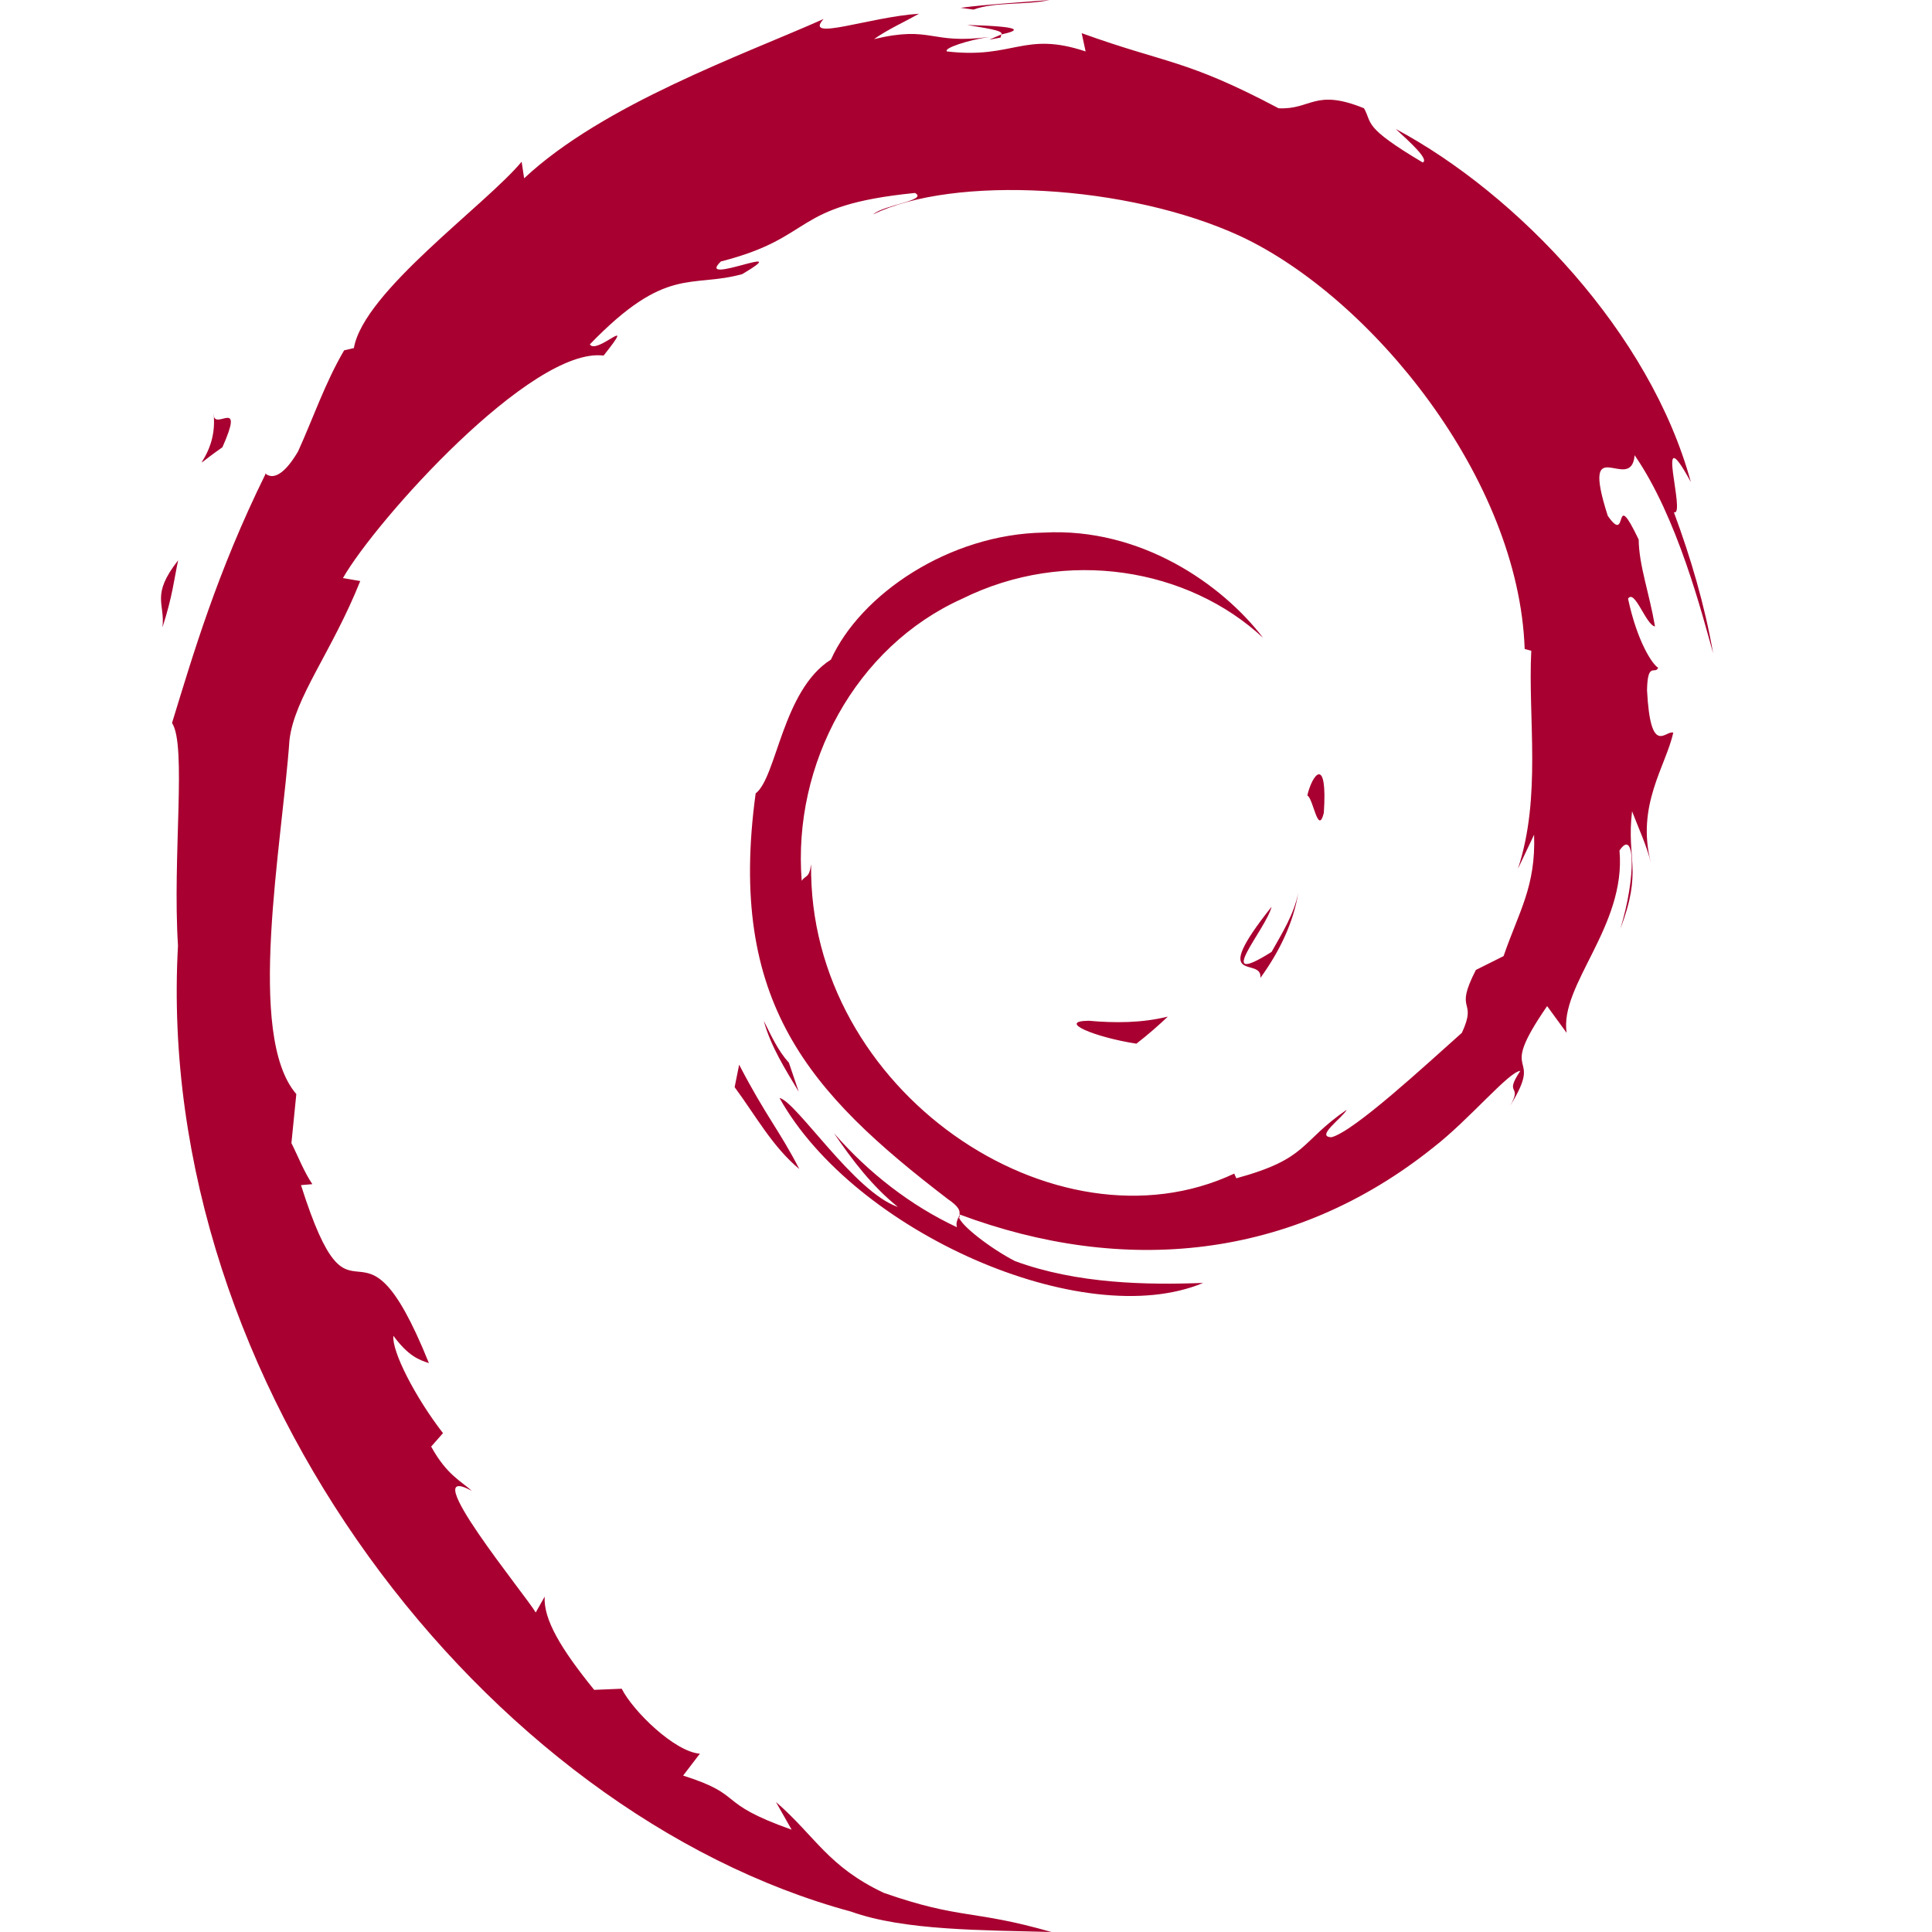
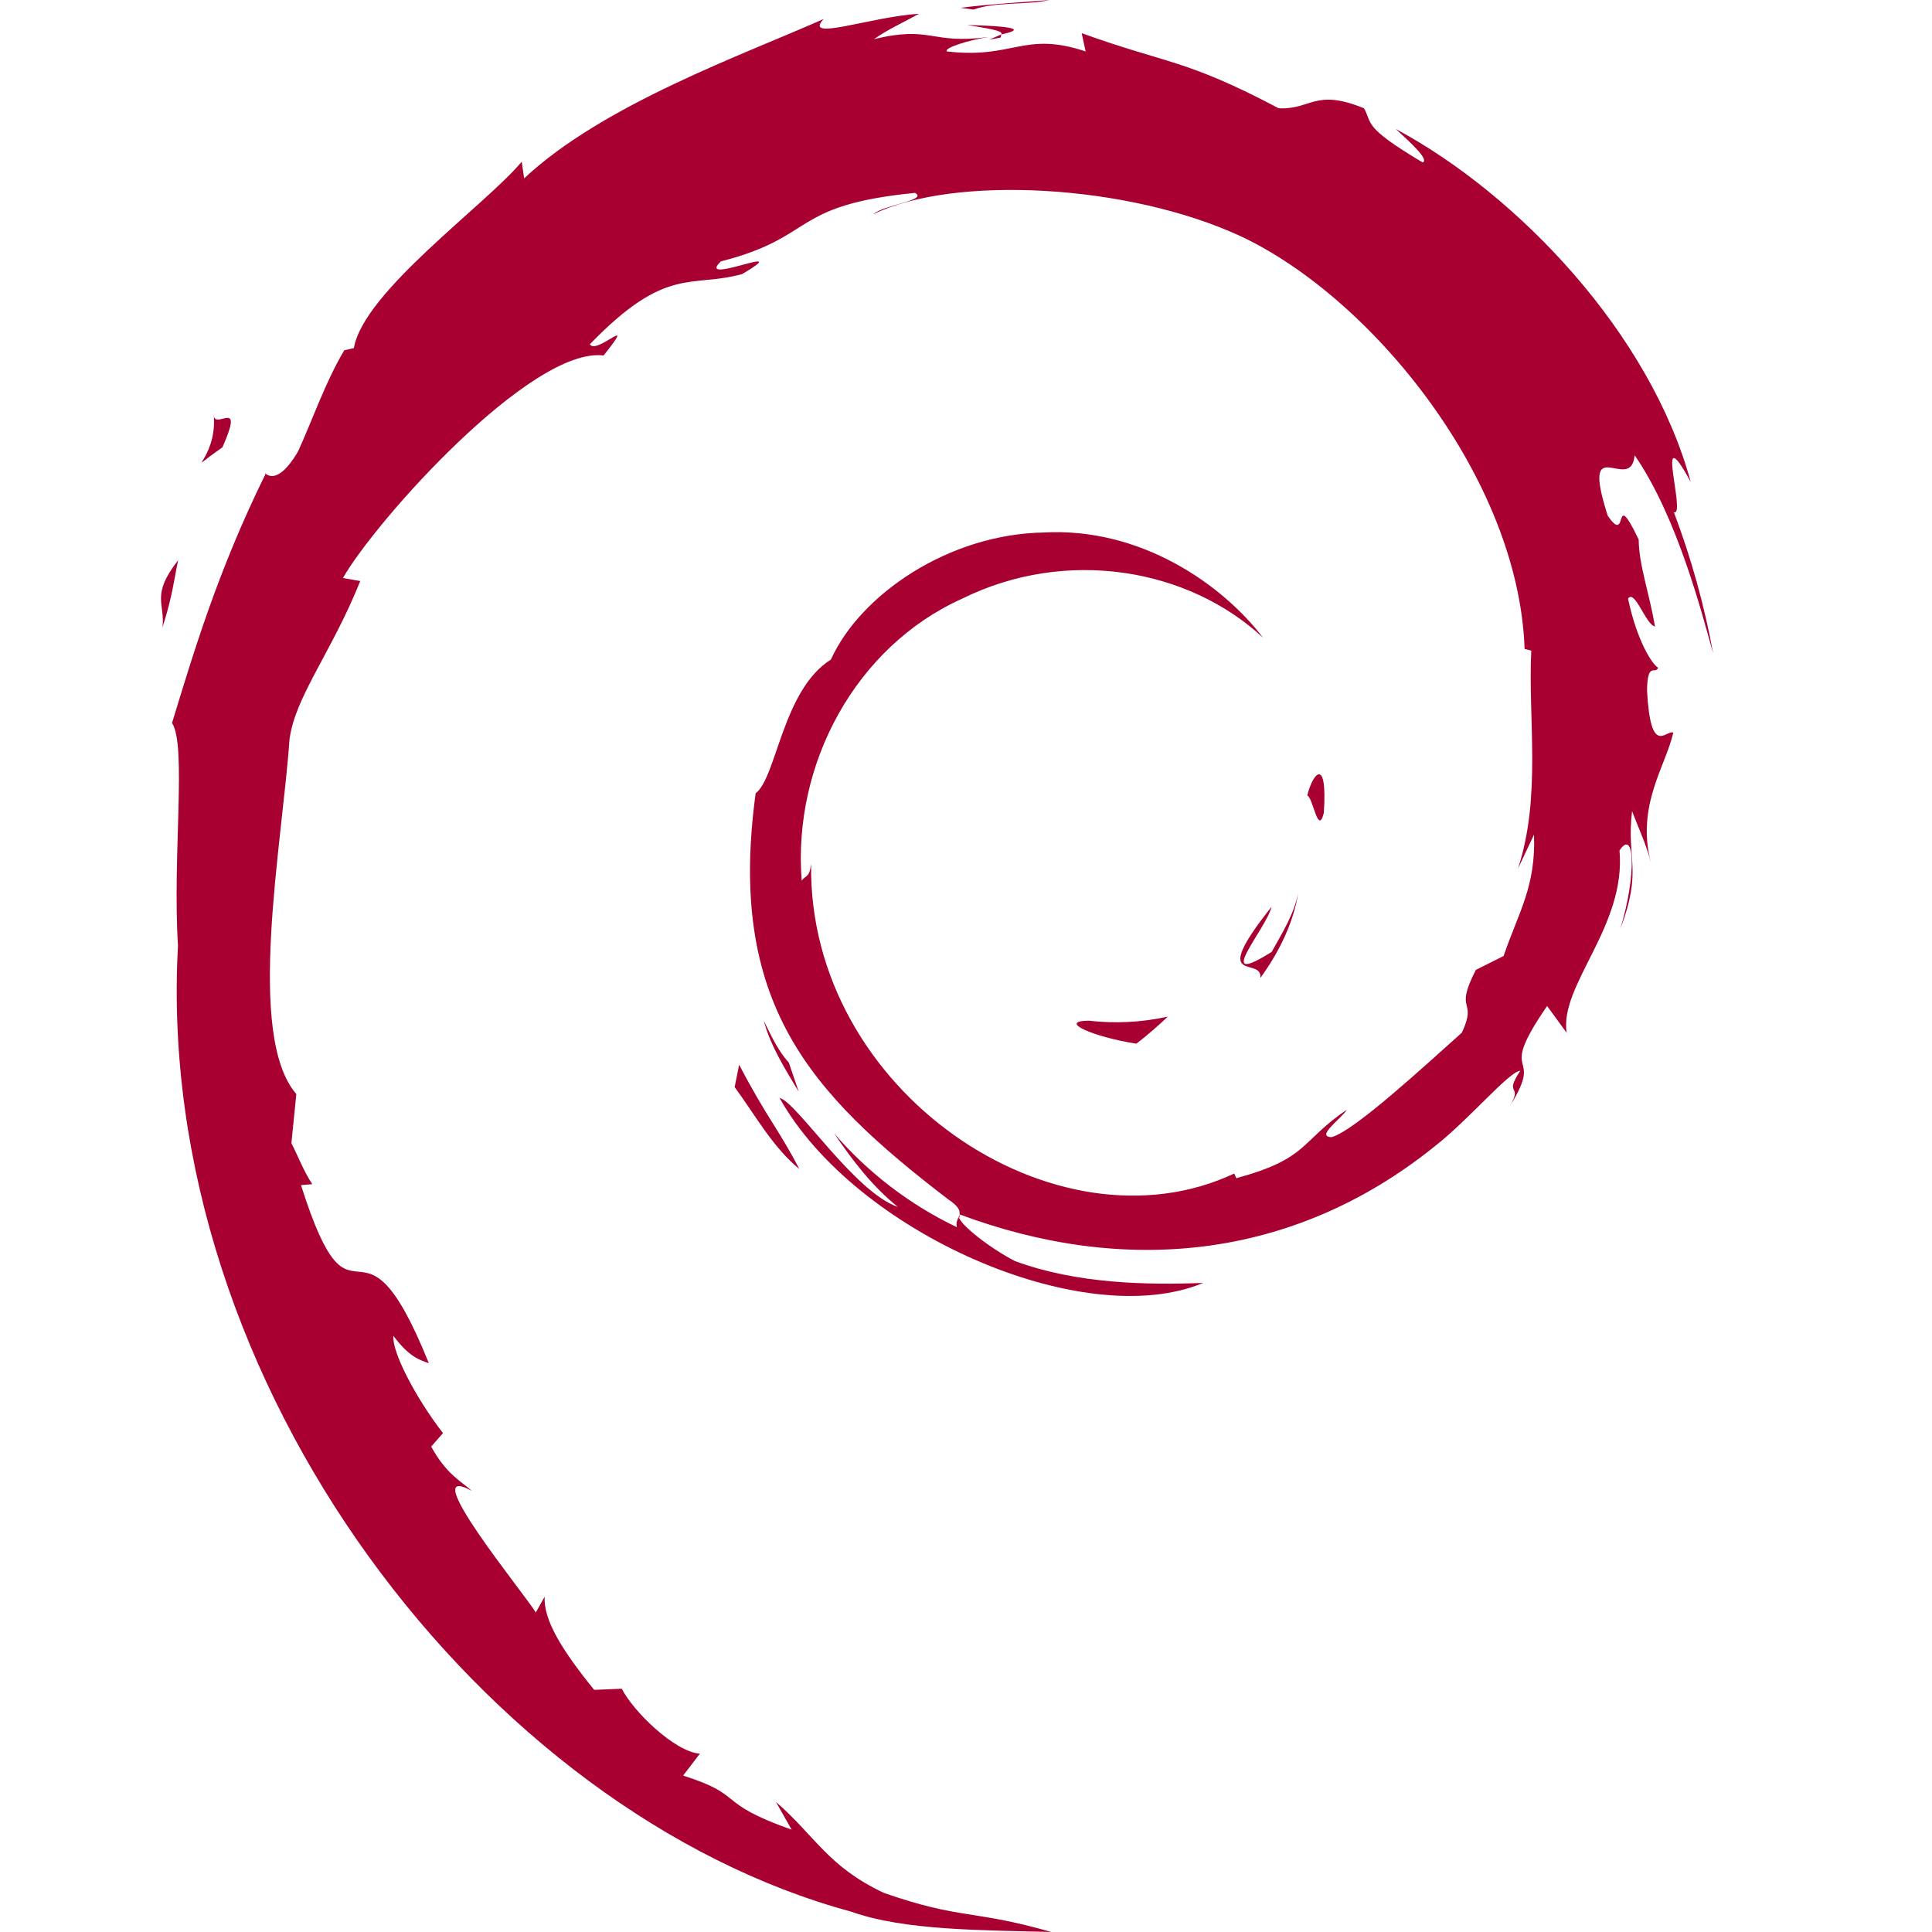
- <svg xmlns="http://www.w3.org/2000/svg" width="128px" height="128px" viewBox="0 0 24 24" fill="#000000" data-darkreader-inline-fill="" style="--darkreader-inline-fill: #000000;">
-   <g id="SVGRepo_bgCarrier" stroke-width="0" />
-   <g id="SVGRepo_tracerCarrier" stroke-linecap="round" stroke-linejoin="round" />
-   <g id="SVGRepo_iconCarrier">
-     <path fill="#A80030" fill-rule="evenodd" d="M2.656,5.167 C2.686,5.334 3.039,4.934 2.763,5.556 C2.231,5.928 2.699,5.719 2.656,5.167 L2.656,5.167 Z M2.659,5.199 C2.657,5.179 2.656,5.159 2.654,5.138 C2.653,5.162 2.655,5.182 2.659,5.199 L2.659,5.199 Z M2.213,6.96 C1.869,7.4 2.054,7.494 2.018,7.793 C2.143,7.411 2.165,7.181 2.213,6.96 L2.213,6.96 Z M13.04,0 C12.668,0.031 12.298,0.05 11.932,0.097 L12.093,0.119 C12.362,0.02 12.754,0.065 13.04,0 L13.04,0 Z M12.429,0.467 L12.439,0.428 L12.289,0.493 L12.429,0.467 L12.429,0.467 Z M12.015,0.31 C12.227,0.348 12.474,0.377 12.439,0.428 C12.671,0.377 12.724,0.33 12.015,0.31 L12.015,0.31 Z M9.8,13.202 C9.662,13.049 9.58,12.864 9.488,12.681 C9.576,13.004 9.755,13.281 9.922,13.562 L9.8,13.202 L9.8,13.202 Z M14.117,12.965 C14.261,12.853 14.391,12.739 14.507,12.629 C14.183,12.708 13.854,12.71 13.523,12.68 C13.125,12.686 13.598,12.885 14.117,12.965 L14.117,12.965 Z M15.657,12.148 C15.894,11.821 16.067,11.463 16.127,11.093 C16.074,11.357 15.931,11.585 15.796,11.825 C15.053,12.293 15.727,11.547 15.796,11.264 C14.997,12.27 15.686,11.867 15.657,12.148 L15.657,12.148 Z M16.445,10.098 C16.493,9.382 16.304,9.608 16.24,9.881 C16.315,9.92 16.373,10.386 16.445,10.098 L16.445,10.098 Z M11.887,15.245 C11.315,14.977 10.791,14.572 10.36,14.077 C10.588,14.412 10.835,14.737 11.154,14.993 C10.614,14.81 9.894,13.685 9.683,13.639 C10.613,15.305 13.457,16.56 14.946,15.937 C14.257,15.963 13.381,15.951 12.607,15.665 C12.313,15.514 11.922,15.215 11.91,15.112 C11.895,15.15 11.872,15.188 11.887,15.245 L11.887,15.245 Z M11.927,15.088 C11.914,15.101 11.908,15.117 11.911,15.138 C11.917,15.122 11.923,15.105 11.927,15.088 L11.927,15.088 Z M9.126,13.505 C9.388,13.86 9.595,14.244 9.929,14.522 C9.689,14.053 9.51,13.859 9.182,13.226 L9.126,13.505 L9.126,13.505 Z M20.46,8.576 C20.466,8.211 20.561,8.385 20.598,8.295 C20.527,8.254 20.339,7.974 20.224,7.437 C20.307,7.311 20.446,7.764 20.559,7.782 C20.486,7.356 20.361,7.03 20.356,6.702 C20.026,6.013 20.239,6.794 19.972,6.407 C19.621,5.312 20.263,6.153 20.306,5.655 C20.838,6.426 21.142,7.62 21.281,8.115 C21.175,7.512 21.003,6.928 20.793,6.362 C20.955,6.43 20.533,5.121 21.004,5.988 C20.501,4.14 18.854,2.413 17.338,1.602 C17.523,1.772 17.757,1.985 17.673,2.018 C16.92,1.57 17.052,1.535 16.944,1.345 C16.33,1.095 16.29,1.365 15.883,1.345 C14.725,0.732 14.502,0.797 13.437,0.412 L13.486,0.639 C12.719,0.383 12.592,0.736 11.764,0.639 C11.713,0.6 12.029,0.497 12.289,0.459 C11.548,0.557 11.583,0.313 10.857,0.486 C11.036,0.361 11.225,0.278 11.416,0.171 C10.811,0.208 9.972,0.523 10.231,0.236 C9.245,0.676 7.494,1.294 6.511,2.215 L6.48,2.009 C6.03,2.55 4.516,3.624 4.396,4.324 L4.275,4.352 C4.041,4.749 3.889,5.198 3.703,5.607 C3.397,6.129 3.254,5.808 3.298,5.889 C2.695,7.112 2.396,8.139 2.137,8.981 C2.321,9.257 2.141,10.64 2.211,11.747 C1.908,17.214 6.048,22.522 10.573,23.747 C11.236,23.985 12.223,23.976 13.061,24 C12.072,23.717 11.943,23.85 10.979,23.514 C10.284,23.186 10.131,22.812 9.639,22.385 L9.834,22.729 C8.868,22.387 9.272,22.306 8.486,22.057 L8.694,21.785 C8.381,21.762 7.864,21.257 7.723,20.978 L7.381,20.992 C6.969,20.484 6.75,20.118 6.766,19.834 L6.655,20.031 C6.53,19.816 5.141,18.127 5.861,18.52 C5.727,18.398 5.549,18.321 5.356,17.97 L5.503,17.803 C5.157,17.356 4.865,16.785 4.887,16.594 C5.072,16.844 5.2,16.891 5.328,16.933 C4.452,14.761 4.403,16.814 3.739,14.722 L3.88,14.71 C3.772,14.548 3.707,14.373 3.62,14.2 L3.681,13.591 C3.051,12.862 3.505,10.492 3.596,9.192 C3.659,8.663 4.122,8.1 4.475,7.218 L4.26,7.181 C4.67,6.465 6.603,4.306 7.498,4.417 C7.931,3.873 7.412,4.415 7.327,4.278 C8.279,3.293 8.578,3.582 9.221,3.405 C9.914,2.993 8.626,3.565 8.955,3.248 C10.153,2.942 9.804,2.552 11.367,2.397 C11.532,2.491 10.984,2.542 10.847,2.663 C11.845,2.175 14.006,2.286 15.409,2.934 C17.038,3.696 18.868,5.945 18.94,8.062 L19.022,8.084 C18.98,8.926 19.151,9.899 18.856,10.793 L19.057,10.369 C19.08,11.013 18.868,11.324 18.678,11.877 L18.334,12.049 C18.053,12.595 18.361,12.395 18.16,12.83 C17.721,13.22 16.827,14.051 16.541,14.127 C16.332,14.123 16.683,13.881 16.729,13.786 C16.141,14.19 16.257,14.392 15.358,14.637 L15.332,14.579 C13.114,15.622 10.035,13.555 10.076,10.735 C10.052,10.914 10.008,10.869 9.959,10.941 C9.845,9.49 10.629,8.033 11.952,7.438 C13.246,6.797 14.764,7.06 15.691,7.924 C15.182,7.257 14.168,6.55 12.967,6.616 C11.79,6.635 10.689,7.383 10.322,8.194 C9.719,8.574 9.649,9.657 9.387,9.856 C9.033,12.453 10.051,13.575 11.774,14.895 C11.911,14.988 11.929,15.041 11.918,15.088 C11.918,15.088 11.919,15.087 11.919,15.086 C13.951,15.845 16.05,15.661 17.808,14.252 C18.256,13.904 18.744,13.311 18.886,13.303 C18.673,13.622 18.922,13.457 18.758,13.739 C19.204,13.02 18.565,13.446 19.219,12.498 L19.461,12.83 C19.371,12.234 20.202,11.509 20.118,10.566 C20.308,10.277 20.33,10.876 20.128,11.54 C20.408,10.804 20.202,10.685 20.274,10.078 C20.352,10.282 20.454,10.499 20.507,10.714 C20.324,10.003 20.694,9.516 20.786,9.102 C20.696,9.062 20.504,9.417 20.46,8.576 L20.46,8.576 Z" data-darkreader-inline-fill="" style="--darkreader-inline-fill: #860026;" />
-   </g>
+ <svg xmlns="http://www.w3.org/2000/svg" width="128" height="128" viewBox="0 0 24 24" style="--darkreader-inline-fill:#000000">
+   <path fill="#A80030" fill-rule="evenodd" d="M2.656 5.167c.03.167.383-.233.107.39-.532.371-.064.162-.107-.39Zm.003.032-.005-.06c0 .023.001.043.005.06Zm-.446 1.76c-.344.44-.159.535-.195.834.125-.382.147-.612.195-.833ZM13.04 0c-.372.031-.742.05-1.108.097l.161.022c.27-.099.661-.054.947-.119Zm-.611.467.01-.04-.15.066.14-.026ZM12.015.31c.212.038.459.067.424.118.232-.051.285-.098-.424-.118ZM9.8 13.202c-.138-.153-.22-.338-.312-.521.088.323.267.6.434.881l-.122-.36Zm4.317-.237c.144-.112.274-.226.39-.336a2.97 2.97 0 0 1-.984.05c-.398.007.075.206.594.286Zm1.54-.817c.237-.327.41-.685.47-1.055-.053.264-.196.492-.33.732-.744.468-.07-.278-.001-.561-.8 1.006-.11.603-.139.884Zm.788-2.05c.048-.716-.141-.49-.205-.217.075.039.133.505.205.217Zm-4.558 5.147a4.674 4.674 0 0 1-1.527-1.168c.228.335.475.66.794.916-.54-.183-1.26-1.308-1.47-1.354.93 1.666 3.773 2.92 5.262 2.298-.69.026-1.565.014-2.339-.272-.294-.151-.685-.45-.697-.553-.015.038-.038.076-.023.133Zm.04-.157a.057.057 0 0 0-.016.05.367.367 0 0 0 .016-.05Zm-2.8-1.583c.26.355.468.74.802 1.017-.24-.469-.419-.663-.747-1.296l-.056.279ZM20.46 8.576c.006-.365.101-.191.138-.281-.071-.041-.26-.321-.374-.858.083-.126.222.327.335.345-.073-.426-.198-.752-.203-1.08-.33-.689-.117.092-.384-.295-.351-1.095.29-.254.334-.752.532.771.836 1.965.975 2.46a10.077 10.077 0 0 0-.488-1.753c.162.068-.26-1.241.21-.374-.502-1.848-2.15-3.575-3.665-4.386.185.17.42.383.335.416-.753-.448-.621-.483-.729-.673-.614-.25-.654.02-1.06 0-1.159-.613-1.382-.548-2.447-.933l.049.227c-.767-.256-.894.097-1.722 0-.05-.039.265-.142.525-.18-.741.098-.706-.146-1.432.027.179-.125.368-.208.559-.315-.605.037-1.444.352-1.185.065-.986.44-2.737 1.058-3.72 1.98l-.03-.207c-.451.54-1.965 1.615-2.085 2.315l-.12.028c-.235.397-.387.846-.573 1.255-.306.522-.449.2-.405.282-.603 1.223-.902 2.25-1.161 3.092.184.276.004 1.659.074 2.766-.303 5.467 3.837 10.775 8.362 12 .663.238 1.65.229 2.488.253-.99-.283-1.118-.15-2.082-.486-.695-.328-.848-.702-1.34-1.13l.195.345c-.966-.342-.562-.423-1.348-.672l.208-.272c-.313-.023-.83-.528-.97-.807l-.343.014c-.412-.508-.631-.874-.615-1.158l-.11.197c-.126-.215-1.515-1.904-.795-1.511-.134-.122-.312-.2-.505-.55l.147-.167c-.346-.447-.638-1.018-.616-1.209.185.25.313.297.44.34-.875-2.173-.924-.12-1.588-2.212l.14-.012c-.107-.162-.172-.337-.259-.51l.061-.609c-.63-.729-.176-3.1-.085-4.4.063-.528.526-1.09.879-1.973L4.26 7.18c.41-.716 2.343-2.875 3.238-2.764.433-.544-.086-.002-.171-.139.952-.985 1.251-.696 1.894-.873.693-.412-.595.16-.266-.157 1.198-.306.849-.696 2.412-.851.165.094-.383.145-.52.266.998-.488 3.16-.377 4.562.271 1.63.762 3.459 3.011 3.53 5.128l.083.022c-.042.842.129 1.815-.166 2.709l.2-.424c.024.644-.188.955-.378 1.508l-.344.172c-.281.546.027.346-.174.78-.44.391-1.333 1.222-1.619 1.298-.209-.004.142-.246.188-.34-.588.403-.472.605-1.371.85l-.026-.058c-2.218 1.043-5.297-1.024-5.256-3.844-.024.179-.068.134-.117.206-.114-1.45.67-2.908 1.993-3.503 1.294-.64 2.812-.378 3.739.486-.51-.667-1.523-1.374-2.724-1.308-1.177.019-2.278.767-2.645 1.578-.603.38-.673 1.463-.935 1.662-.354 2.597.664 3.72 2.387 5.04.137.092.155.145.144.192l.001-.002c2.032.76 4.131.575 5.89-.834.447-.348.935-.94 1.077-.95-.213.32.036.155-.128.437.446-.719-.193-.293.461-1.241l.242.332c-.09-.596.741-1.32.657-2.264.19-.289.212.31.01.974.28-.736.074-.855.146-1.462.078.204.18.42.233.636-.183-.711.187-1.198.279-1.612-.09-.04-.282.315-.326-.526Z" style="--darkreader-inline-fill:#860026" />
</svg>
